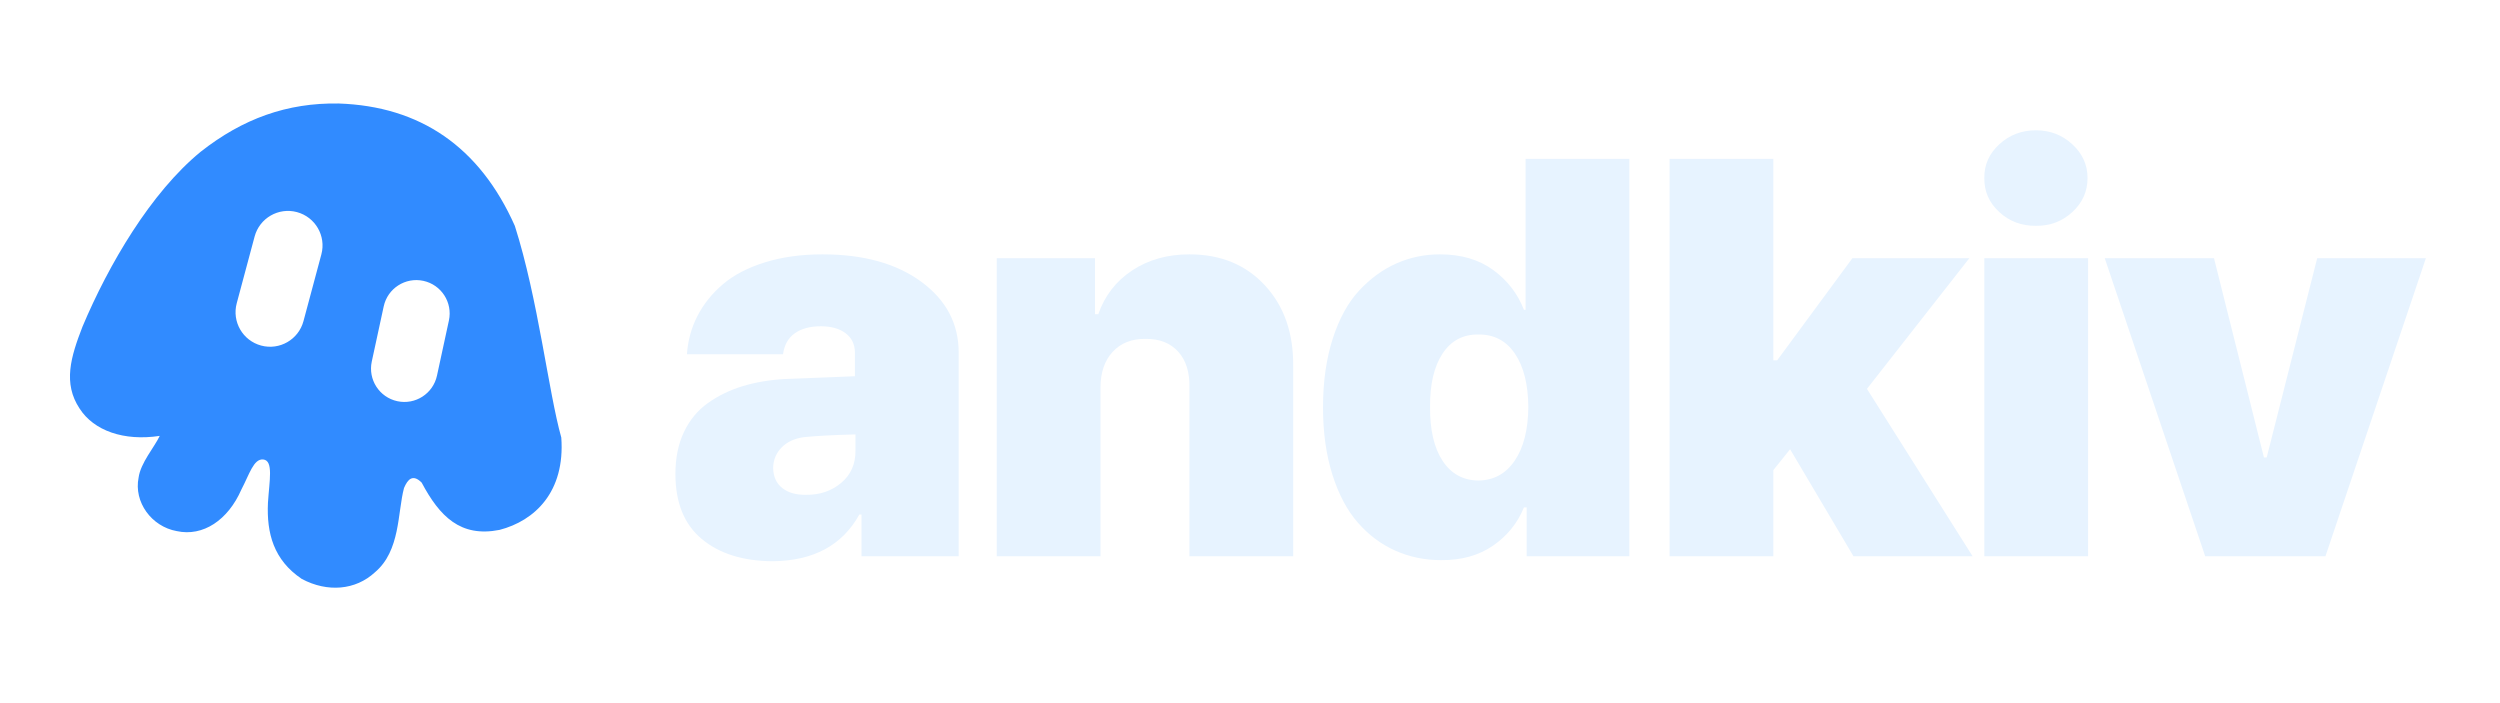
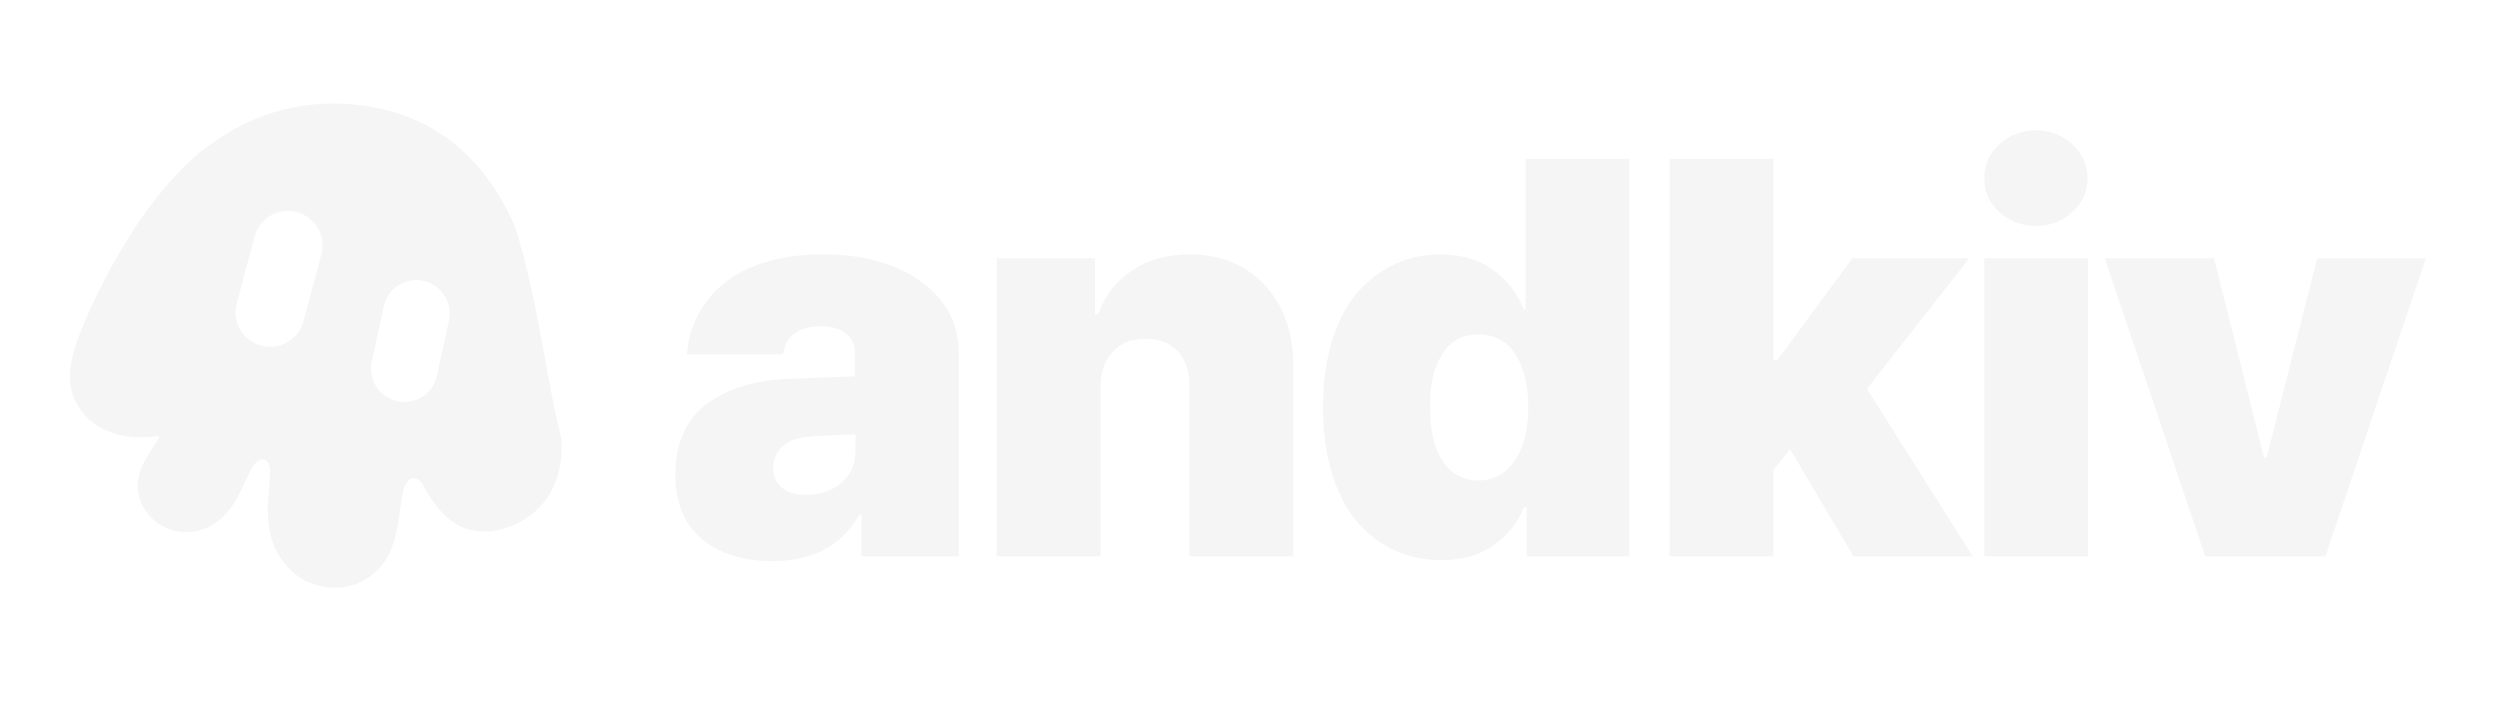
- <svg xmlns="http://www.w3.org/2000/svg" width="853.875" height="240" viewBox="0 0 853.875 240" fill="none" color="#452D49" role="img" aria-labelledby="title desc">
+ <svg xmlns="http://www.w3.org/2000/svg" width="853.875" height="240" viewBox="0 0 853.875 240" fill="none" color="#f5f5f5" role="img" aria-labelledby="title desc">
  <g id="mascot" transform="translate(12 22) scale(0.375)">
-     <path id="mascot-mark" d="M276.431 35.596C350.48 38.104 404.783 74.815 436.913 147.065C458.141 213.537 467.566 298.432 479.225 339.838C482.847 389.439 454.984 415.646 423.001 423.954C387.4 430.986 368.474 411.747 352.043 380.879C343.971 372.826 339.376 377.789 335.971 385.817C329.987 408.354 332.766 443.011 309.431 462.631C291.803 478.912 266.252 481.082 242.845 468.613C217.185 451.382 210.768 426.976 212.05 399.255C213.319 379.116 217.285 360.787 207.707 359.811C198.968 359.042 195.193 373.283 187.824 387.266C175.673 415.057 152.916 430.297 128.983 425.059C105.945 420.91 89.755 398.574 94.236 376.34C96.042 362.919 108.567 348.751 113.489 338.344C80.703 343.288 53.492 333.591 40.542 313.509C25.184 290.407 32.415 266.487 43.167 238.78C66.942 182.307 105.406 116.675 150.76 79.563C189.143 49.378 229.493 34.835 276.431 35.596ZM199.903 156.761C204.402 139.974 221.657 130.013 238.444 134.512C255.23 139.012 265.191 156.267 260.692 173.054L244.403 233.827C239.904 250.614 222.649 260.575 205.862 256.076C189.076 251.576 179.115 234.321 183.614 217.534L199.903 156.761ZM317.477 220.402C321.024 204.002 337.195 193.583 353.595 197.13C369.995 200.678 380.414 216.848 376.867 233.248L366.003 283.474C362.456 299.874 346.285 310.293 329.885 306.746C313.485 303.198 303.066 287.028 306.613 270.628L317.477 220.402Z" fill="#318BFF" fill-rule="evenodd" />
+     <path id="mascot-mark" d="M276.431 35.596C350.48 38.104 404.783 74.815 436.913 147.065C458.141 213.537 467.566 298.432 479.225 339.838C482.847 389.439 454.984 415.646 423.001 423.954C387.4 430.986 368.474 411.747 352.043 380.879C343.971 372.826 339.376 377.789 335.971 385.817C329.987 408.354 332.766 443.011 309.431 462.631C291.803 478.912 266.252 481.082 242.845 468.613C217.185 451.382 210.768 426.976 212.05 399.255C213.319 379.116 217.285 360.787 207.707 359.811C198.968 359.042 195.193 373.283 187.824 387.266C175.673 415.057 152.916 430.297 128.983 425.059C105.945 420.91 89.755 398.574 94.236 376.34C96.042 362.919 108.567 348.751 113.489 338.344C80.703 343.288 53.492 333.591 40.542 313.509C25.184 290.407 32.415 266.487 43.167 238.78C66.942 182.307 105.406 116.675 150.76 79.563C189.143 49.378 229.493 34.835 276.431 35.596ZM199.903 156.761C204.402 139.974 221.657 130.013 238.444 134.512C255.23 139.012 265.191 156.267 260.692 173.054L244.403 233.827C239.904 250.614 222.649 260.575 205.862 256.076C189.076 251.576 179.115 234.321 183.614 217.534L199.903 156.761ZM317.477 220.402C321.024 204.002 337.195 193.583 353.595 197.13C369.995 200.678 380.414 216.848 376.867 233.248L366.003 283.474C362.456 299.874 346.285 310.293 329.885 306.746C313.485 303.198 303.066 287.028 306.613 270.628L317.477 220.402Z" fill="#f5f5f5" fill-rule="evenodd" />
  </g>
-   <g id="wordmark" transform="translate(226 190)" fill="#E7F3FF">
+   <g id="wordmark" transform="translate(226 190)" fill="#f5f5f5">
    <path data-glyph="a" d="M4.688 -28.125Q4.688 -36.281 7.594 -42.422Q10.5 -48.562 15.75 -52.312Q21 -56.062 27.562 -58.078Q34.125 -60.094 42.188 -60.562Q46.594 -60.75 55.688 -61.078Q64.781 -61.406 66 -61.5V-69.75Q65.906 -73.875 62.766 -76.219Q59.625 -78.562 54.375 -78.562Q48.844 -78.562 45.469 -76.172Q42.094 -73.781 41.438 -69H8.625Q9.094 -76.031 12.234 -82.125Q15.375 -88.219 20.953 -92.953Q26.531 -97.688 35.297 -100.406Q44.062 -103.125 54.938 -103.125Q75.938 -103.125 88.688 -93.75Q101.438 -84.375 101.438 -69.562V0H68.25V-14.25H67.5Q58.781 1.5 37.875 1.688Q22.688 1.594 13.688 -5.906Q4.688 -13.406 4.688 -28.125ZM38.062 -30.188Q38.156 -25.688 41.203 -23.297Q44.25 -20.906 49.312 -21Q56.344 -20.906 61.312 -25.078Q66.281 -29.25 66.188 -36.188V-41.625Q55.031 -41.344 48.562 -40.688Q43.781 -40.031 40.969 -37.172Q38.156 -34.312 38.062 -30.188Z" />
    <path data-glyph="n" d="M149.875 -57.562V0H114.438V-101.812H148V-82.688H149.125Q152.406 -92.156 160.703 -97.641Q169 -103.125 180.25 -103.125Q196.281 -103.125 206.078 -92.484Q215.875 -81.844 215.688 -64.875V0H180.25V-57.562Q180.438 -65.438 176.406 -69.891Q172.375 -74.344 165.25 -74.25Q158.219 -74.344 154.047 -69.844Q149.875 -65.344 149.875 -57.562Z" />
    <path data-glyph="d" d="M266.188 1.312Q257.844 1.312 250.578 -1.922Q243.312 -5.156 237.781 -11.484Q232.25 -17.812 229.062 -27.938Q225.875 -38.062 225.875 -50.812Q225.875 -64.031 229.203 -74.344Q232.531 -84.656 238.25 -90.797Q243.969 -96.938 250.953 -100.031Q257.938 -103.125 265.812 -103.125Q276.688 -103.125 284 -97.781Q291.312 -92.438 294.5 -84.188H295.062V-135.75H330.5V0H295.438V-16.688H294.5Q291.219 -8.625 283.906 -3.609Q276.594 1.406 266.188 1.312ZM262.438 -51Q262.344 -39.281 266.703 -32.625Q271.062 -25.969 278.938 -25.875Q286.812 -25.969 291.359 -32.672Q295.906 -39.375 296 -51Q295.906 -62.625 291.406 -69.234Q286.906 -75.844 278.938 -75.75Q271.062 -75.844 266.703 -69.234Q262.344 -62.625 262.438 -51Z" />
    <path data-glyph="k" d="M344.25 0V-135.75H379.688V-66.938H381L406.688 -101.812H446.625L411.656 -57.188L447.75 0H407.062L385.406 -36.562L379.688 -29.438V0Z" />
    <path data-glyph="i" d="M451.75 0V-101.812H487.188V0ZM451.75 -129.188Q451.656 -135.938 456.859 -140.719Q462.062 -145.5 469.375 -145.5Q476.594 -145.5 481.797 -140.719Q487 -135.938 487 -129.188Q487 -122.344 481.797 -117.562Q476.594 -112.781 469.375 -112.875Q462.062 -112.781 456.859 -117.562Q451.656 -122.344 451.75 -129.188Z" />
    <path data-glyph="v" d="M602.562 -101.812 568.25 0H527.188L492.875 -101.812H530.188L547.25 -33.75H548.188L565.438 -101.812Z" />
  </g>
</svg>
